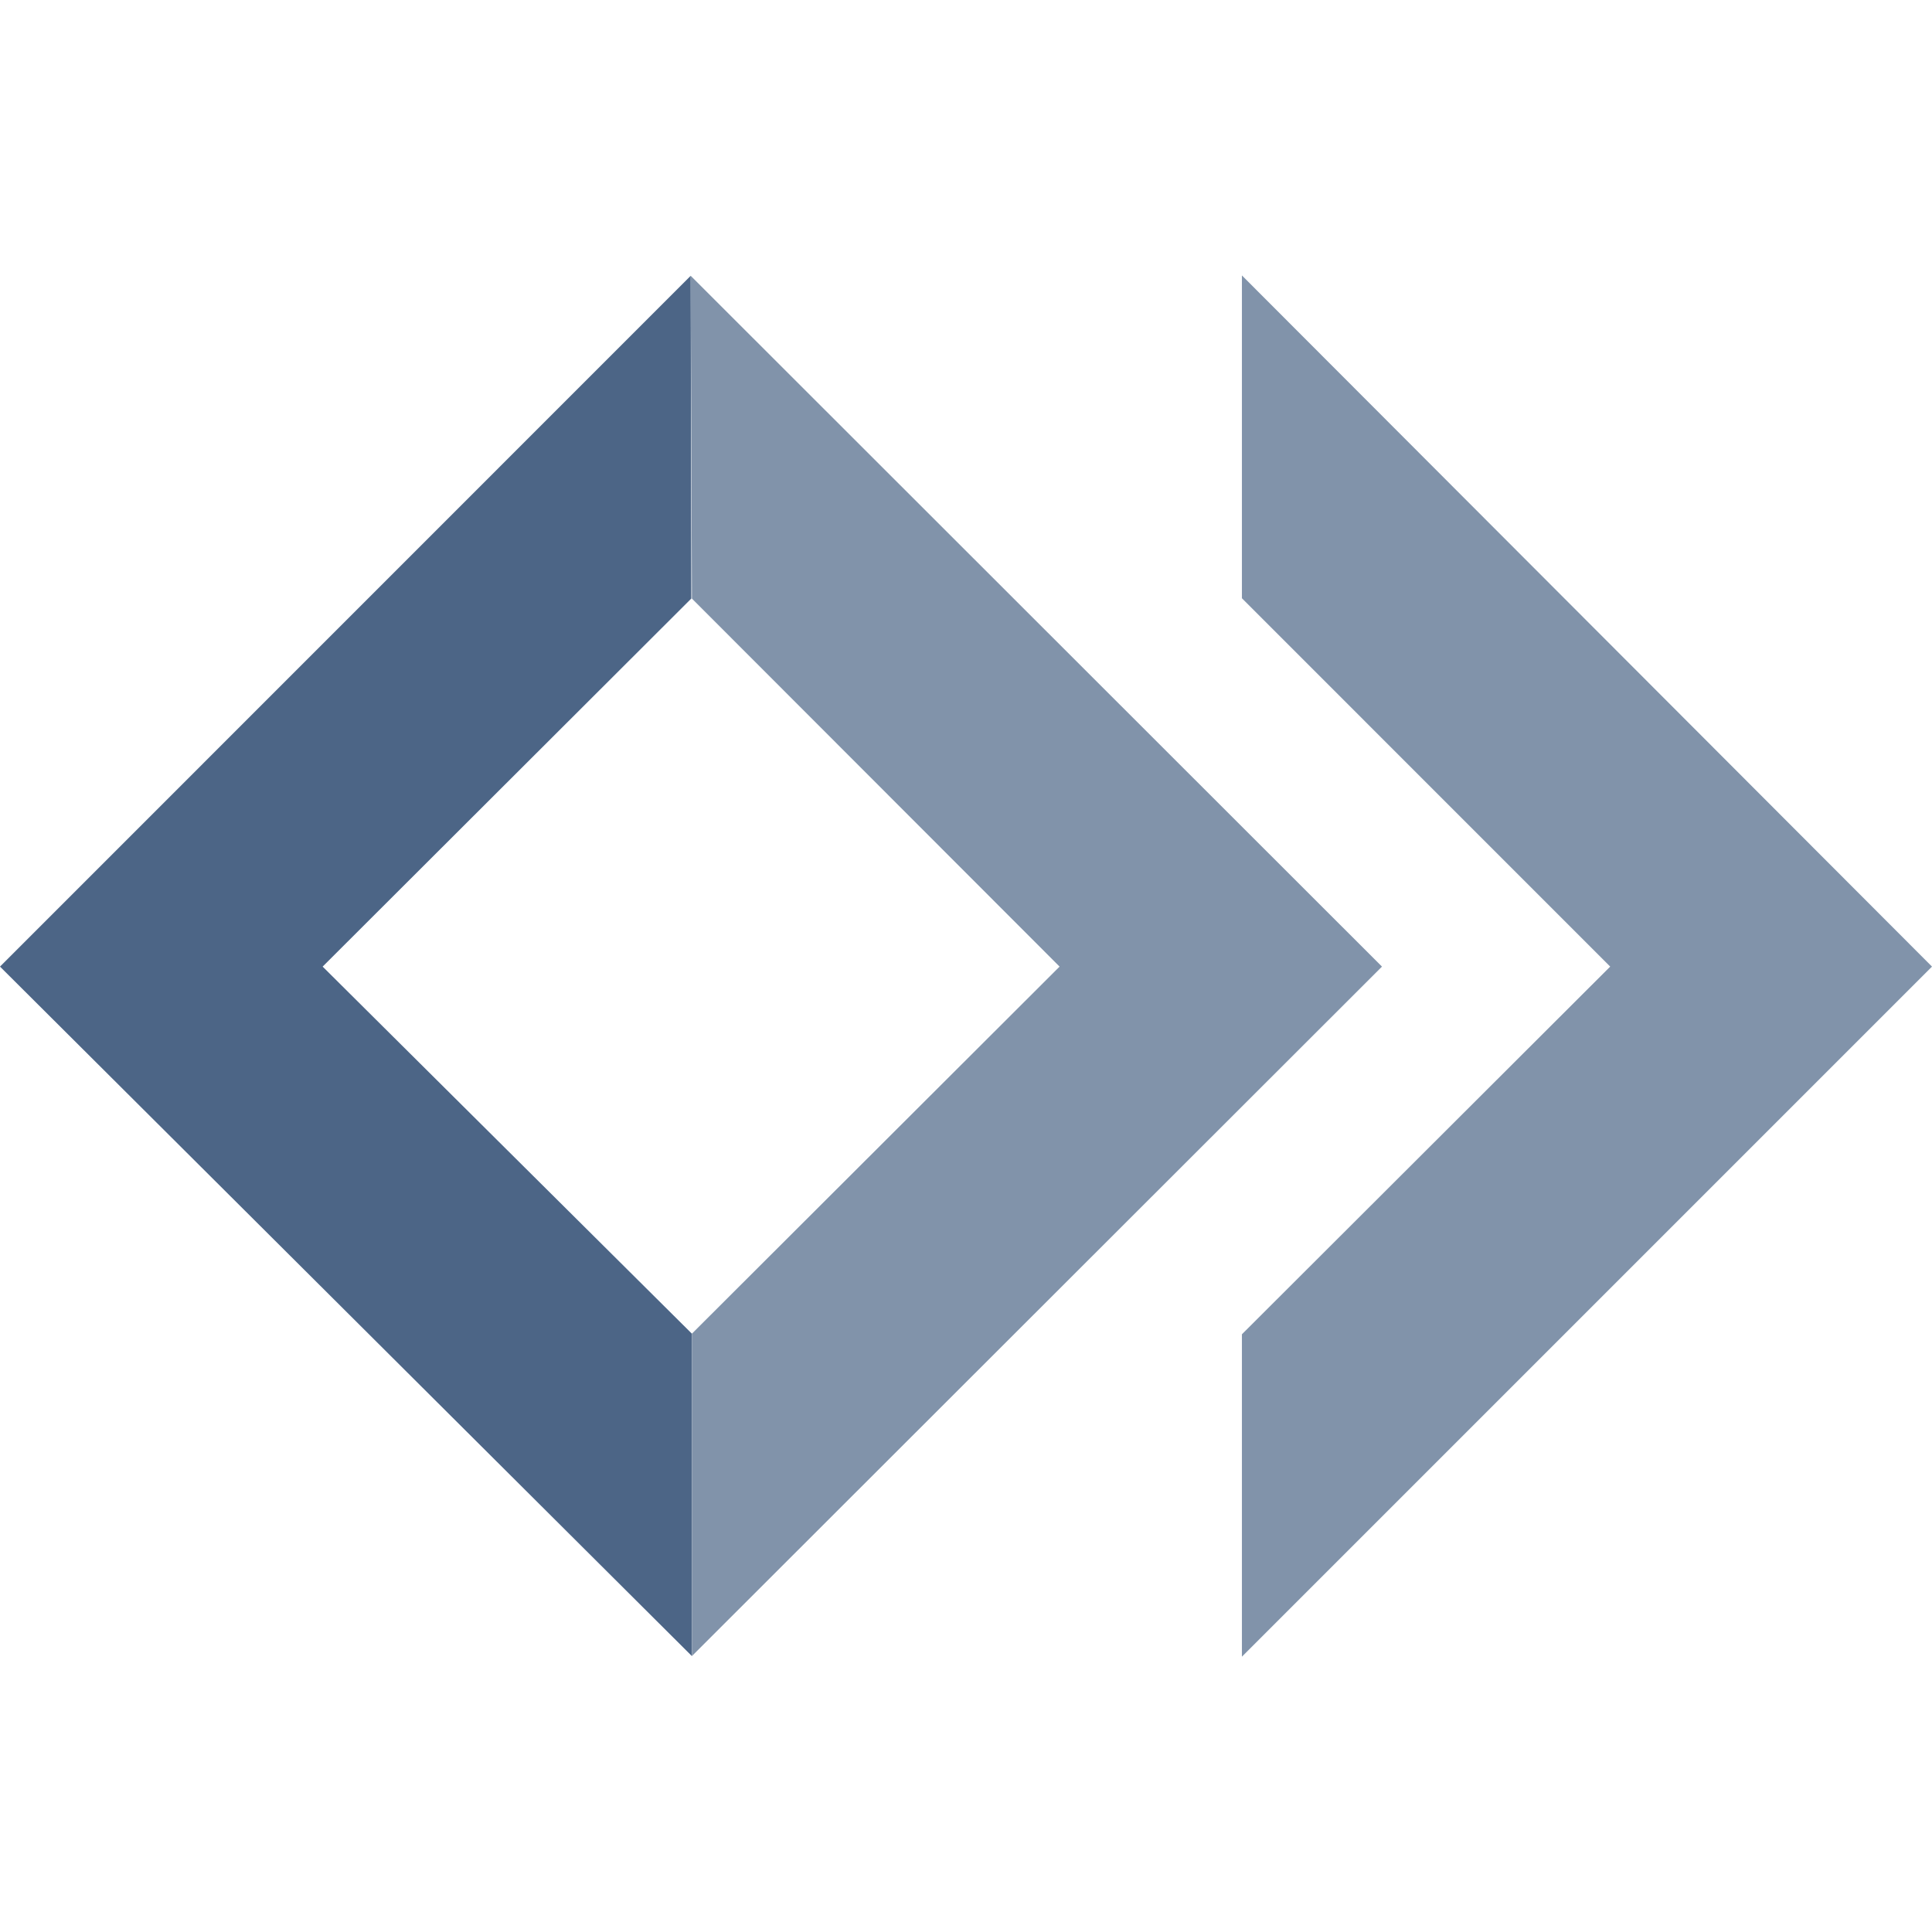
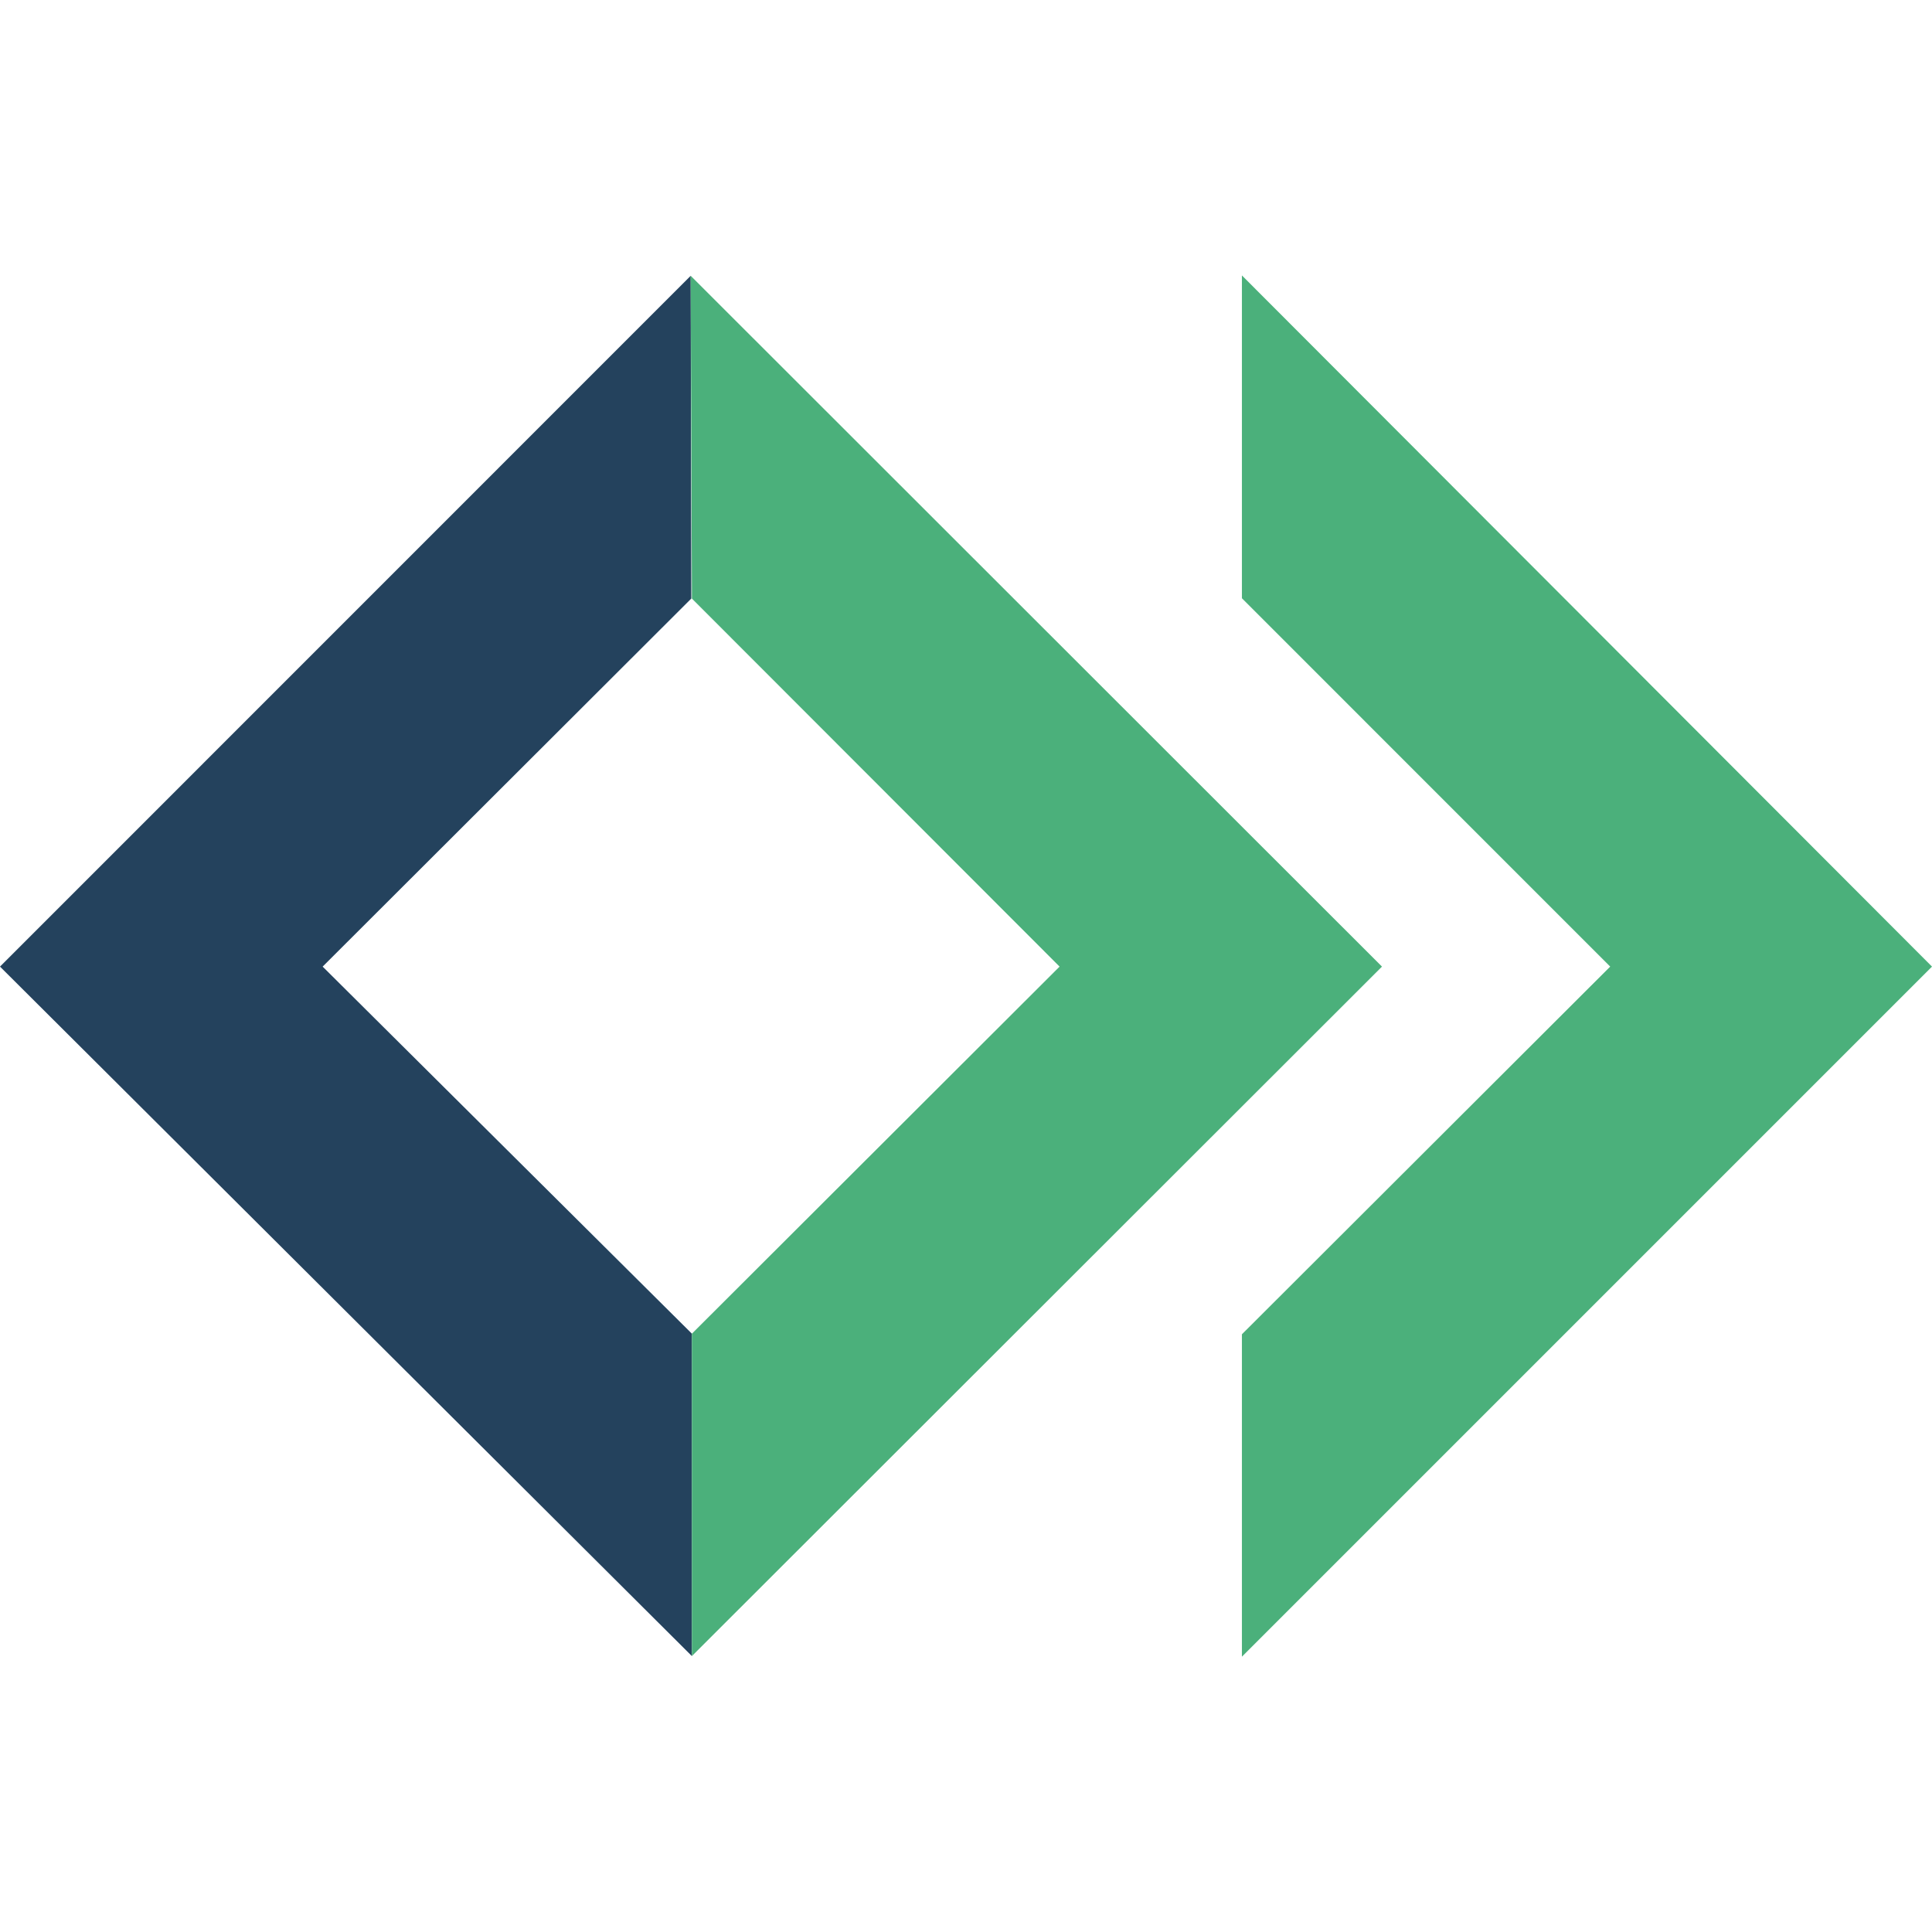
- <svg xmlns="http://www.w3.org/2000/svg" viewBox="0 0 32 32">
-   <path fill="#24425d" d="m5.344 16.01 6.106-6.096-.01-5.346L0 16.01l11.46 11.42v-5.34z" style="fill:#4c6586;fill-opacity:1" />
-   <path fill="#4bb07b" d="M11.44 4.568 22.89 16.01 11.46 27.43v-5.34l6.09-6.08-6.09-6.096z" style="fill:#8193aa;fill-opacity:1" />
-   <path fill="#4bb07b" d="M20.57 27.44V22.1l6.1-6.09-6.1-6.101V4.562L32 16.01z" style="fill:#8193aa;fill-opacity:1" />
+ <svg xmlns="http://www.w3.org/2000/svg" viewBox="0 0 32 32" version="1.1">
+   <path id="pp" fill="#24425d" d="M 5.344,16.01 11.45,9.914 11.44,4.568 -4.379e-7,16.01 11.46,27.43 v -5.34 z" />
+   <path id="lff" fill="#4bb07b" d="M 11.44,4.568 22.89,16.01 11.46,27.43 v -5.34 l 6.09,-6.08 -6.09,-6.096 z" />
+   <path id="rff" fill="#4bb07b" d="M 20.57,27.44 V 22.1 l 6.1,-6.09 -6.1,-6.101 V 4.562 L 32,16.01 Z" />
</svg>
